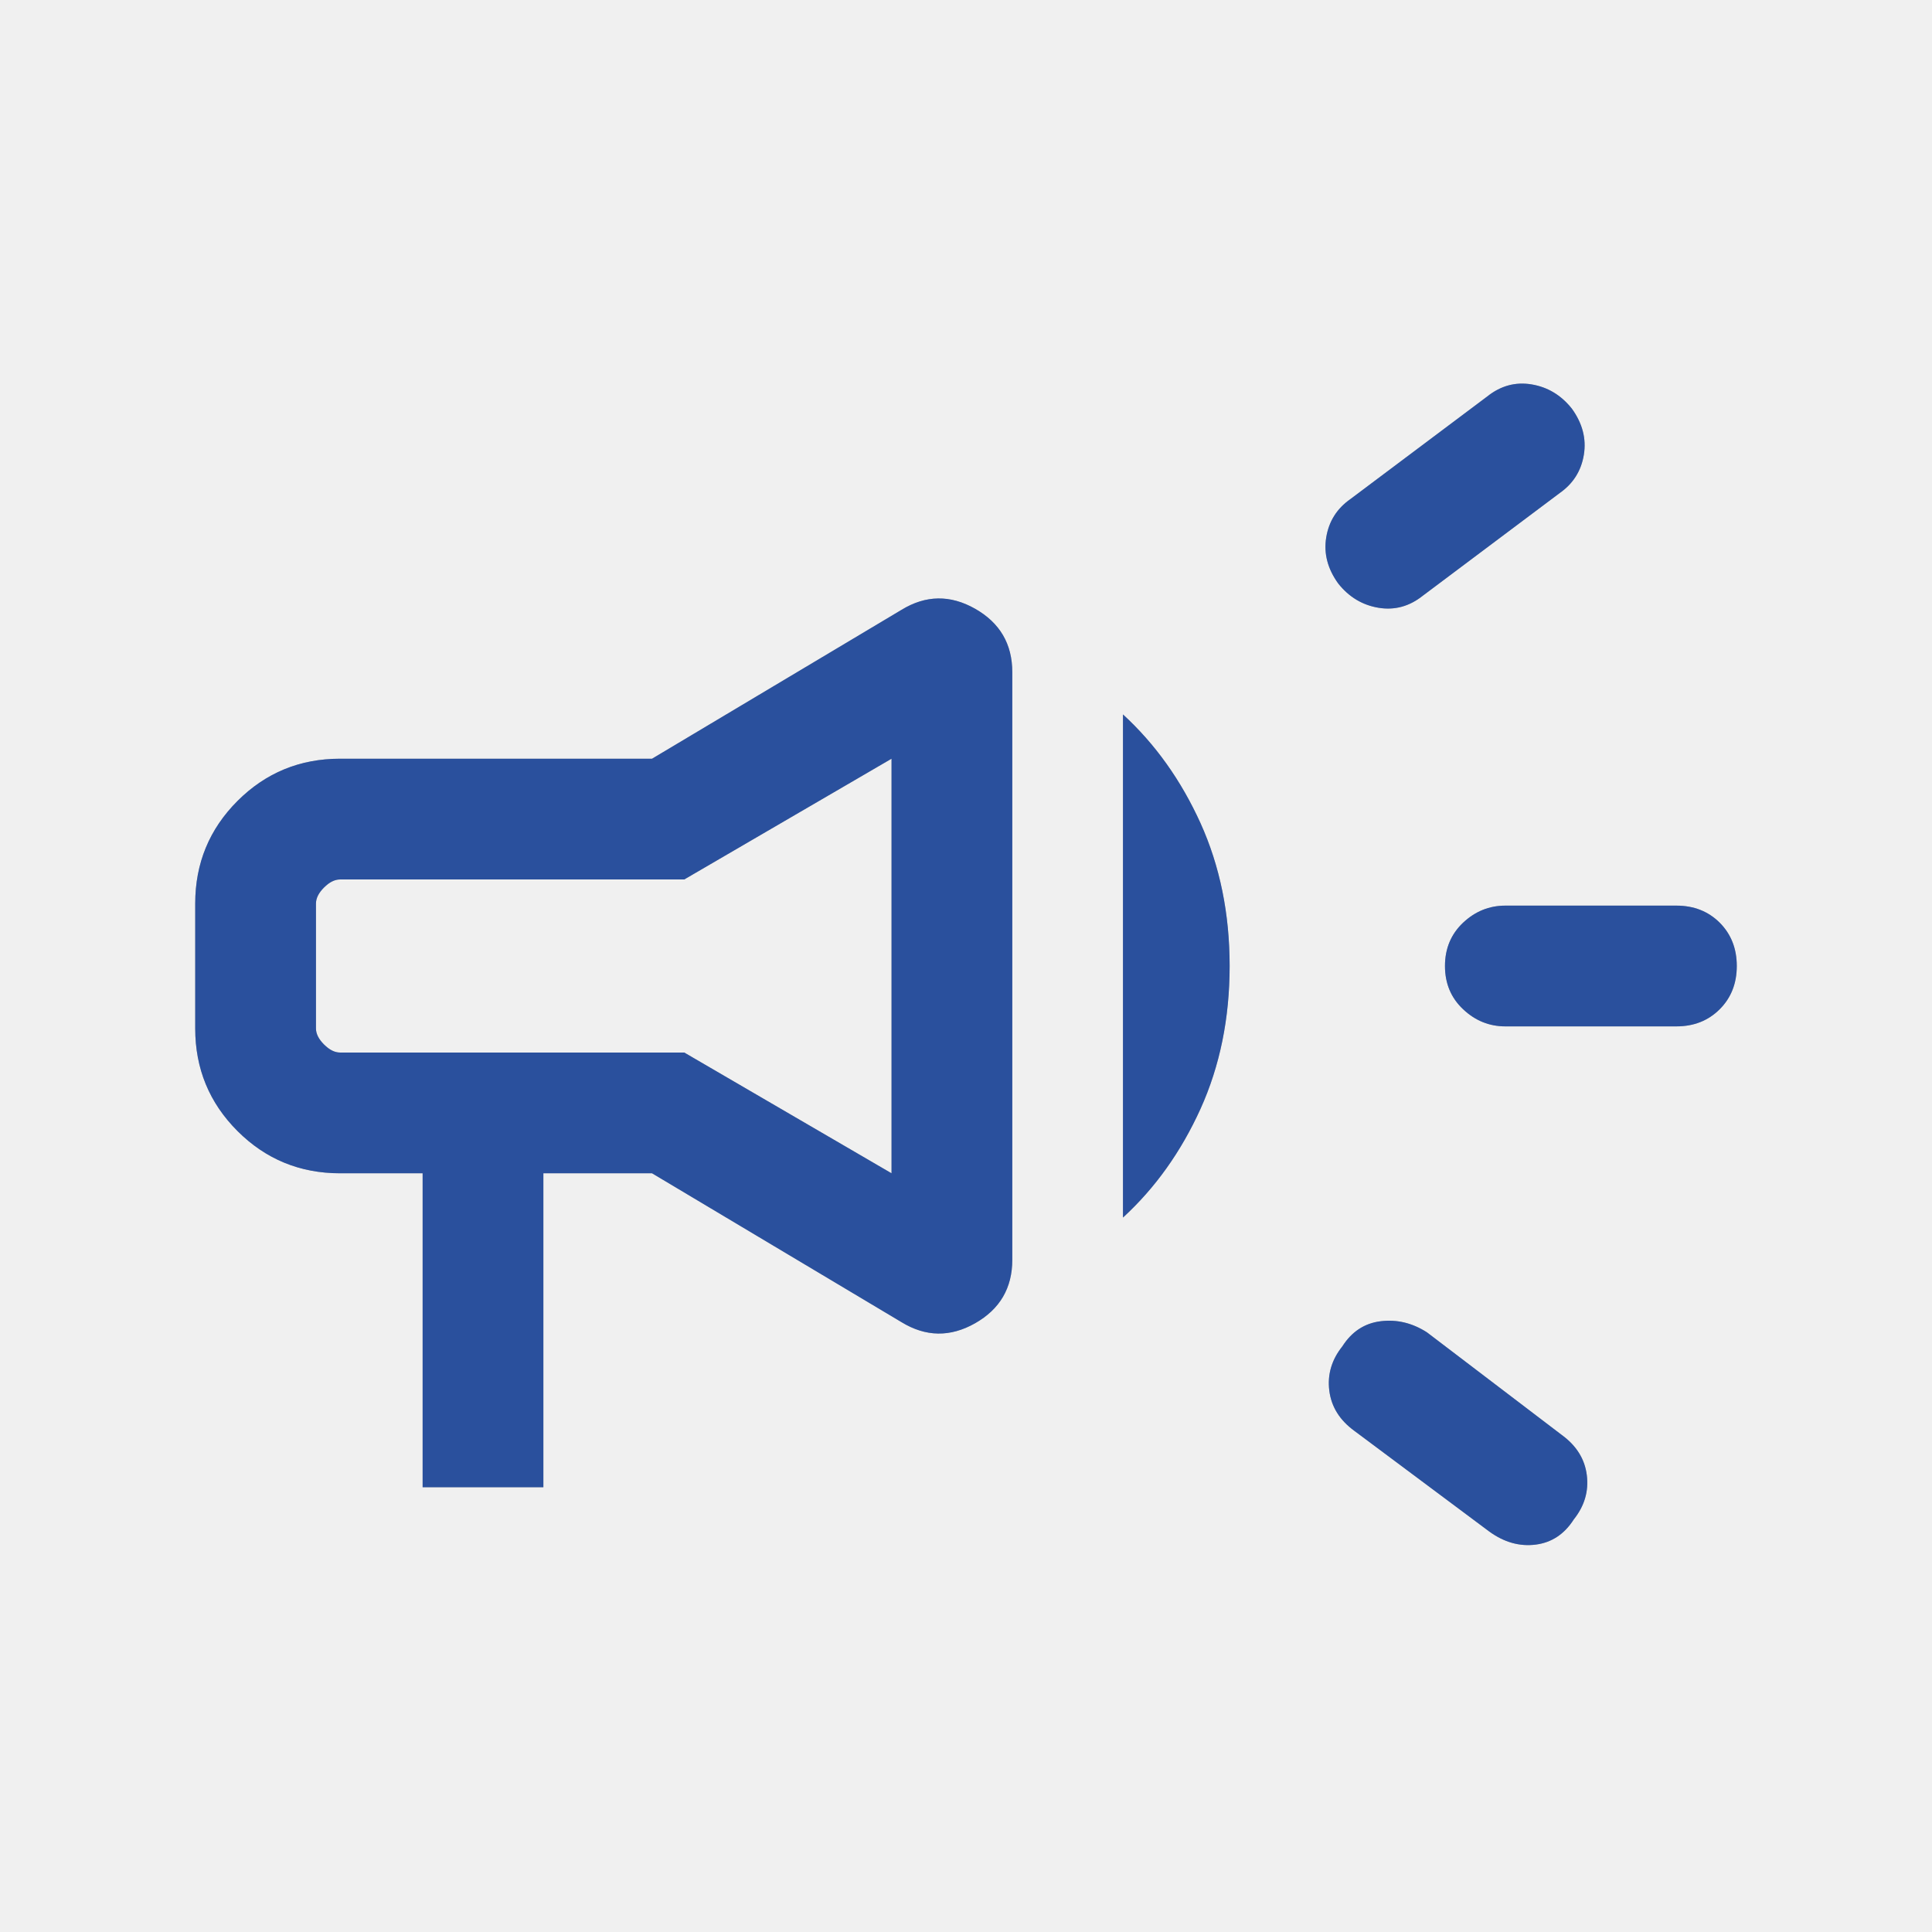
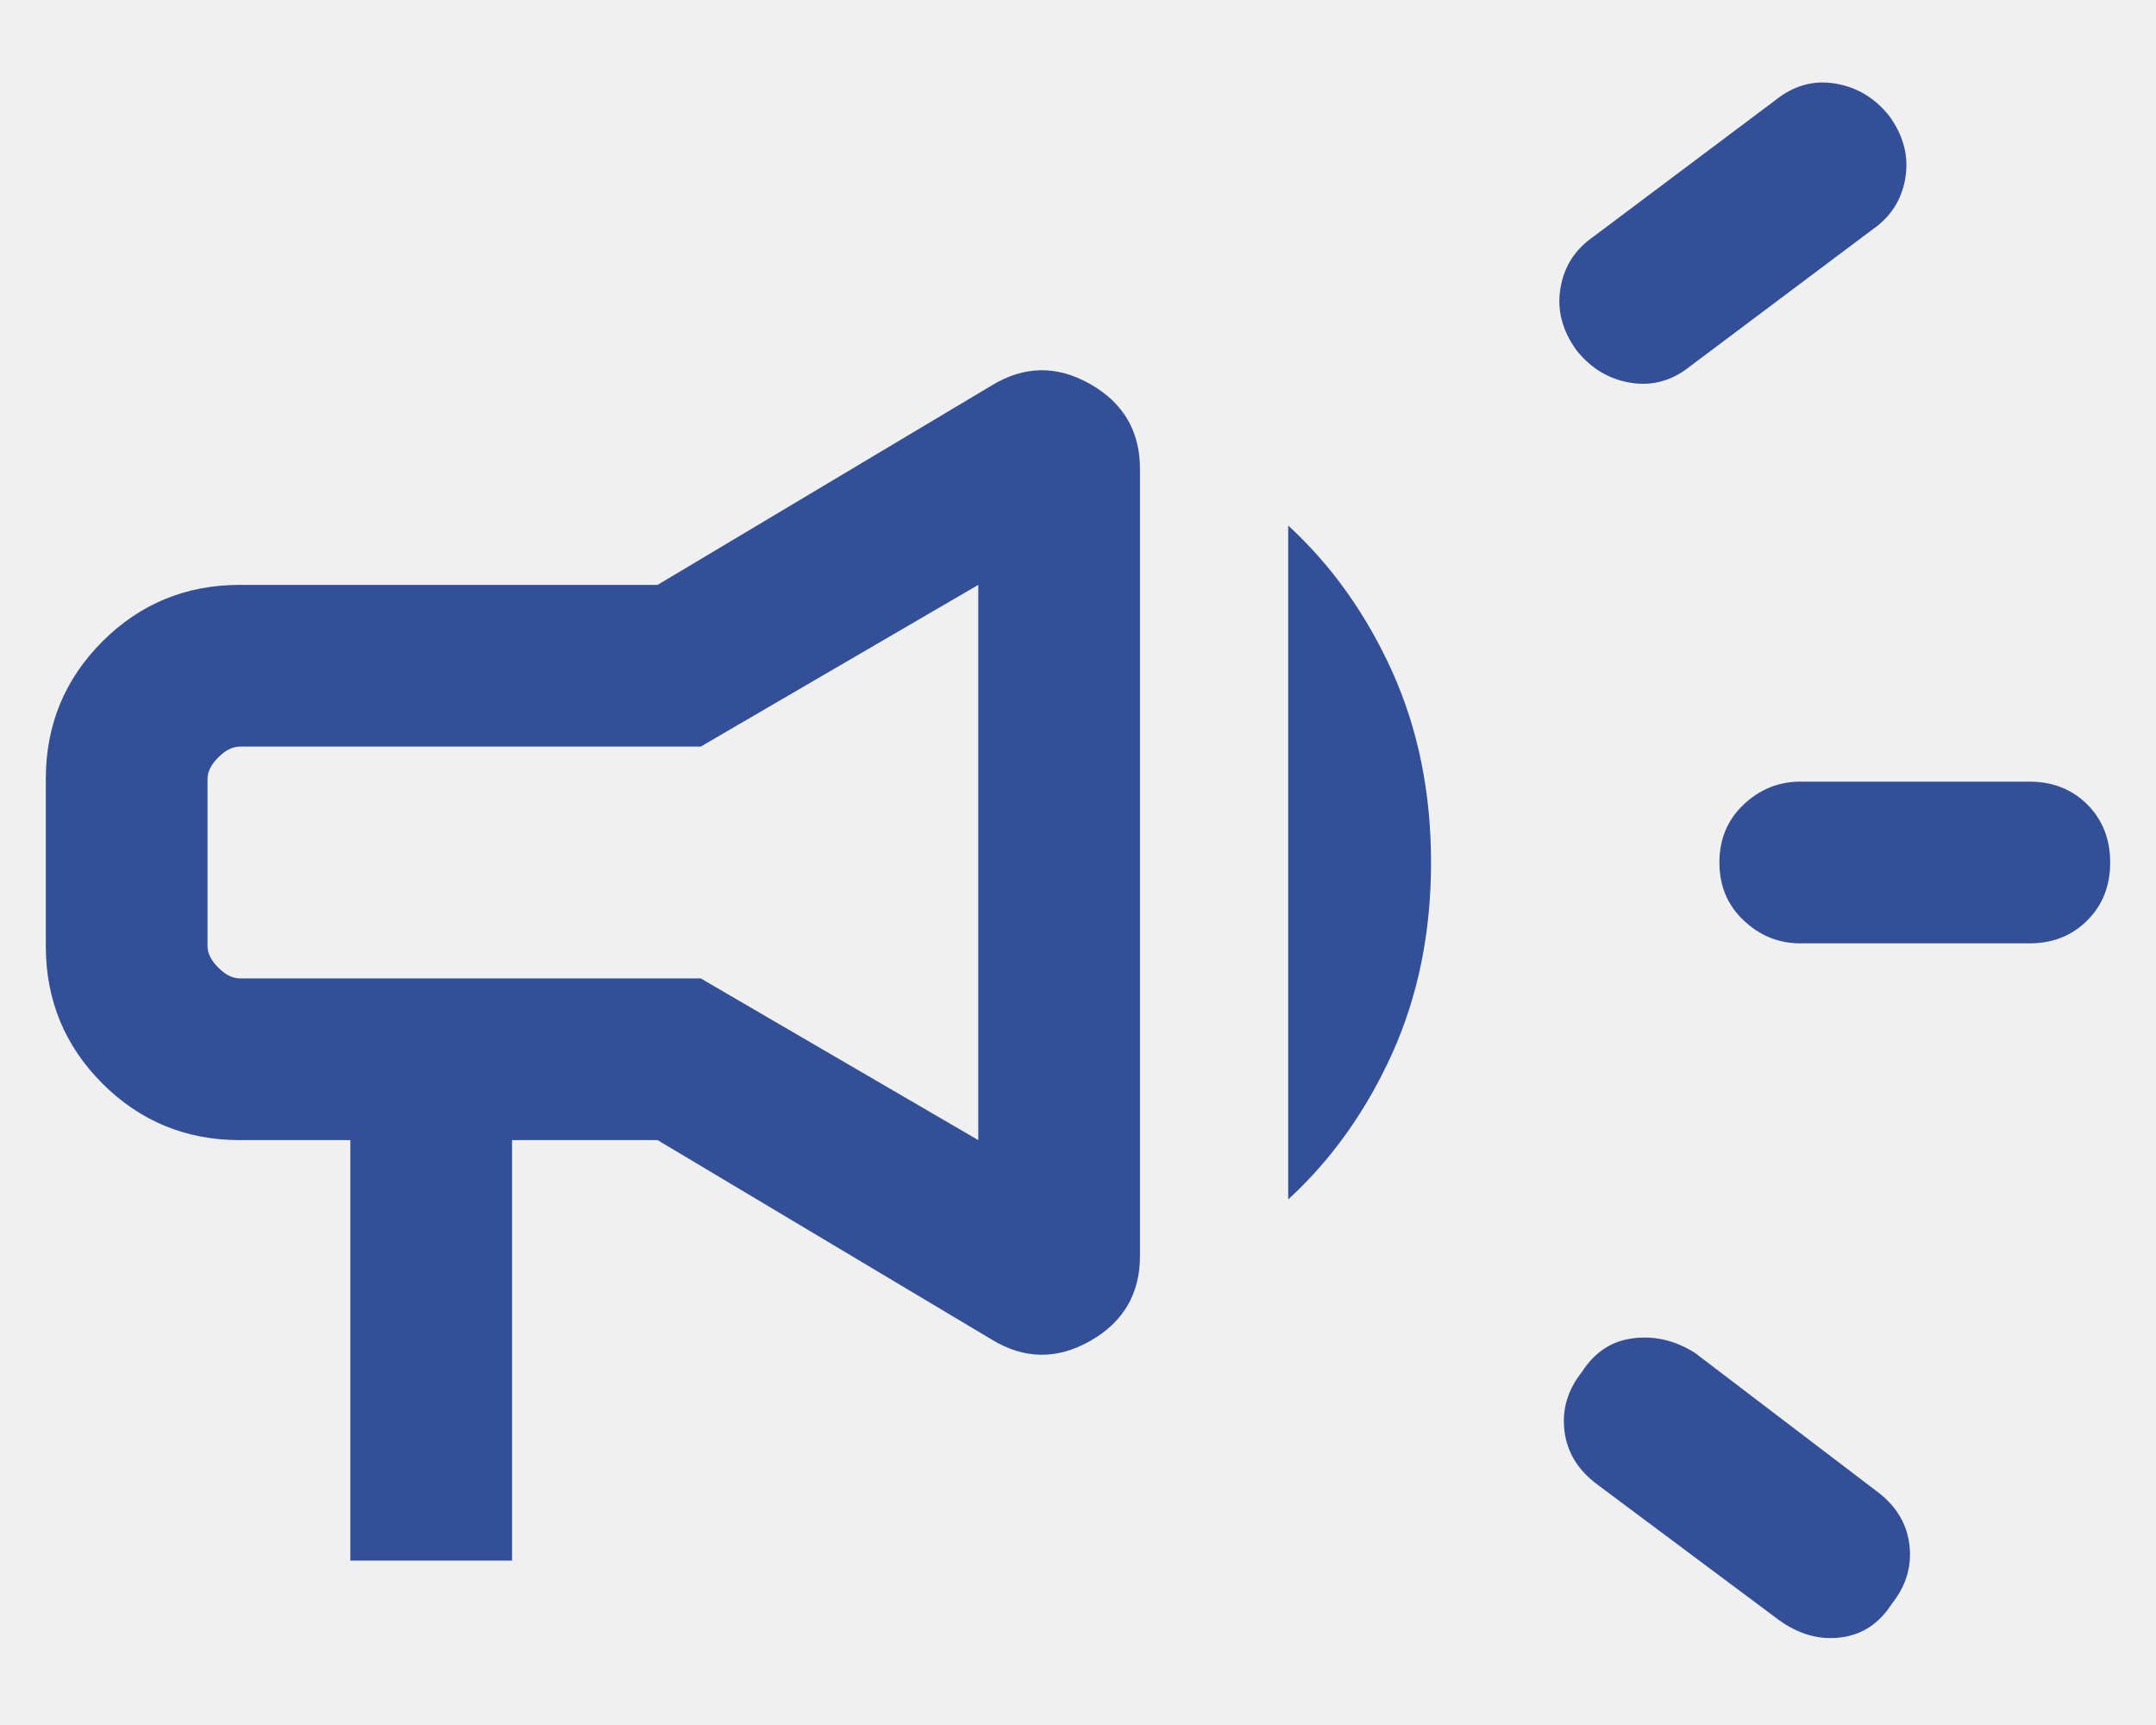
- <svg xmlns="http://www.w3.org/2000/svg" width="24" height="24" viewBox="0 0 24 24" fill="none">
-   <mask id="mask0_974_630" style="mask-type:alpha" maskUnits="userSpaceOnUse" x="0" y="0" width="24" height="24">
-     <rect width="24" height="24" fill="#D9D9D9" />
-   </mask>
-   <g mask="url(#mask0_974_630)">
-     <path d="M18.7 12.75C18.5 12.75 18.325 12.679 18.175 12.537C18.025 12.396 17.95 12.217 17.95 12C17.95 11.783 18.025 11.604 18.175 11.462C18.325 11.321 18.5 11.25 18.7 11.25H20.825C21.042 11.25 21.221 11.321 21.363 11.462C21.504 11.604 21.575 11.783 21.575 12C21.575 12.217 21.504 12.396 21.363 12.537C21.221 12.679 21.042 12.75 20.825 12.75H18.7ZM18.5 19.025L16.825 17.775C16.642 17.642 16.538 17.475 16.513 17.275C16.488 17.075 16.542 16.892 16.675 16.725C16.792 16.542 16.95 16.438 17.15 16.413C17.35 16.388 17.542 16.433 17.725 16.55L19.4 17.825C19.583 17.958 19.687 18.125 19.712 18.325C19.737 18.525 19.683 18.708 19.55 18.875C19.433 19.058 19.275 19.163 19.075 19.188C18.875 19.213 18.683 19.158 18.5 19.025ZM17.675 7.4C17.508 7.533 17.325 7.583 17.125 7.55C16.925 7.517 16.758 7.417 16.625 7.25C16.492 7.067 16.442 6.875 16.475 6.675C16.508 6.475 16.608 6.317 16.775 6.2L18.475 4.925C18.642 4.792 18.825 4.742 19.025 4.775C19.225 4.808 19.392 4.908 19.525 5.075C19.658 5.258 19.708 5.45 19.675 5.65C19.642 5.85 19.542 6.008 19.375 6.125L17.675 7.4ZM5.25 18.475V14.575H4.225C3.725 14.575 3.3 14.4 2.95 14.05C2.6 13.7 2.425 13.275 2.425 12.775V11.225C2.425 10.725 2.6 10.3 2.95 9.95C3.3 9.6 3.725 9.425 4.225 9.425H8.1L11.2 7.575C11.5 7.392 11.804 7.387 12.113 7.562C12.421 7.737 12.575 8 12.575 8.35V15.65C12.575 16 12.421 16.263 12.113 16.438C11.804 16.613 11.5 16.608 11.2 16.425L8.1 14.575H6.75V18.475H5.25ZM13.95 15.125V8.875C14.35 9.242 14.671 9.692 14.913 10.225C15.154 10.758 15.275 11.35 15.275 12C15.275 12.65 15.154 13.242 14.913 13.775C14.671 14.308 14.35 14.758 13.95 15.125ZM11.075 14.575V9.425L8.5 10.925H4.225C4.158 10.925 4.092 10.958 4.025 11.025C3.958 11.092 3.925 11.158 3.925 11.225V12.775C3.925 12.842 3.958 12.908 4.025 12.975C4.092 13.042 4.158 13.075 4.225 13.075H8.5L11.075 14.575Z" fill="white" />
-     <path d="M18.7 12.75C18.5 12.75 18.325 12.679 18.175 12.537C18.025 12.396 17.95 12.217 17.95 12C17.95 11.783 18.025 11.604 18.175 11.462C18.325 11.321 18.5 11.25 18.7 11.25H20.825C21.042 11.25 21.221 11.321 21.363 11.462C21.504 11.604 21.575 11.783 21.575 12C21.575 12.217 21.504 12.396 21.363 12.537C21.221 12.679 21.042 12.75 20.825 12.75H18.7ZM18.5 19.025L16.825 17.775C16.642 17.642 16.538 17.475 16.513 17.275C16.488 17.075 16.542 16.892 16.675 16.725C16.792 16.542 16.95 16.438 17.15 16.413C17.35 16.388 17.542 16.433 17.725 16.55L19.4 17.825C19.583 17.958 19.687 18.125 19.712 18.325C19.737 18.525 19.683 18.708 19.55 18.875C19.433 19.058 19.275 19.163 19.075 19.188C18.875 19.213 18.683 19.158 18.5 19.025ZM17.675 7.4C17.508 7.533 17.325 7.583 17.125 7.55C16.925 7.517 16.758 7.417 16.625 7.25C16.492 7.067 16.442 6.875 16.475 6.675C16.508 6.475 16.608 6.317 16.775 6.2L18.475 4.925C18.642 4.792 18.825 4.742 19.025 4.775C19.225 4.808 19.392 4.908 19.525 5.075C19.658 5.258 19.708 5.45 19.675 5.65C19.642 5.85 19.542 6.008 19.375 6.125L17.675 7.4ZM5.25 18.475V14.575H4.225C3.725 14.575 3.3 14.4 2.95 14.05C2.6 13.7 2.425 13.275 2.425 12.775V11.225C2.425 10.725 2.6 10.3 2.95 9.95C3.3 9.6 3.725 9.425 4.225 9.425H8.1L11.2 7.575C11.5 7.392 11.804 7.387 12.113 7.562C12.421 7.737 12.575 8 12.575 8.35V15.65C12.575 16 12.421 16.263 12.113 16.438C11.804 16.613 11.5 16.608 11.2 16.425L8.1 14.575H6.75V18.475H5.25ZM13.95 15.125V8.875C14.35 9.242 14.671 9.692 14.913 10.225C15.154 10.758 15.275 11.35 15.275 12C15.275 12.65 15.154 13.242 14.913 13.775C14.671 14.308 14.35 14.758 13.95 15.125ZM11.075 14.575V9.425L8.5 10.925H4.225C4.158 10.925 4.092 10.958 4.025 11.025C3.958 11.092 3.925 11.158 3.925 11.225V12.775C3.925 12.842 3.958 12.908 4.025 12.975C4.092 13.042 4.158 13.075 4.225 13.075H8.5L11.075 14.575Z" fill="black" fill-opacity="0.7" />
-     <path d="M18.7 12.75C18.5 12.75 18.325 12.679 18.175 12.537C18.025 12.396 17.95 12.217 17.95 12C17.95 11.783 18.025 11.604 18.175 11.462C18.325 11.321 18.5 11.25 18.7 11.25H20.825C21.042 11.25 21.221 11.321 21.363 11.462C21.504 11.604 21.575 11.783 21.575 12C21.575 12.217 21.504 12.396 21.363 12.537C21.221 12.679 21.042 12.75 20.825 12.75H18.7ZM18.5 19.025L16.825 17.775C16.642 17.642 16.538 17.475 16.513 17.275C16.488 17.075 16.542 16.892 16.675 16.725C16.792 16.542 16.95 16.438 17.15 16.413C17.35 16.388 17.542 16.433 17.725 16.55L19.4 17.825C19.583 17.958 19.687 18.125 19.712 18.325C19.737 18.525 19.683 18.708 19.55 18.875C19.433 19.058 19.275 19.163 19.075 19.188C18.875 19.213 18.683 19.158 18.5 19.025ZM17.675 7.4C17.508 7.533 17.325 7.583 17.125 7.55C16.925 7.517 16.758 7.417 16.625 7.25C16.492 7.067 16.442 6.875 16.475 6.675C16.508 6.475 16.608 6.317 16.775 6.2L18.475 4.925C18.642 4.792 18.825 4.742 19.025 4.775C19.225 4.808 19.392 4.908 19.525 5.075C19.658 5.258 19.708 5.45 19.675 5.65C19.642 5.85 19.542 6.008 19.375 6.125L17.675 7.4ZM5.25 18.475V14.575H4.225C3.725 14.575 3.3 14.4 2.95 14.05C2.6 13.7 2.425 13.275 2.425 12.775V11.225C2.425 10.725 2.6 10.3 2.95 9.95C3.3 9.6 3.725 9.425 4.225 9.425H8.1L11.2 7.575C11.5 7.392 11.804 7.387 12.113 7.562C12.421 7.737 12.575 8 12.575 8.35V15.65C12.575 16 12.421 16.263 12.113 16.438C11.804 16.613 11.5 16.608 11.2 16.425L8.1 14.575H6.75V18.475H5.25ZM13.95 15.125V8.875C14.35 9.242 14.671 9.692 14.913 10.225C15.154 10.758 15.275 11.35 15.275 12C15.275 12.65 15.154 13.242 14.913 13.775C14.671 14.308 14.35 14.758 13.95 15.125ZM11.075 14.575V9.425L8.5 10.925H4.225C4.158 10.925 4.092 10.958 4.025 11.025C3.958 11.092 3.925 11.158 3.925 11.225V12.775C3.925 12.842 3.958 12.908 4.025 12.975C4.092 13.042 4.158 13.075 4.225 13.075H8.5L11.075 14.575Z" fill="#0055FF" fill-opacity="0.45" />
-   </g>
+ <svg xmlns="http://www.w3.org/2000/svg" width="20" height="16" viewBox="0 0 20 16" fill="none">
+   <path d="M16.7 8.75C16.5 8.75 16.325 8.679 16.175 8.537C16.025 8.396 15.95 8.217 15.95 8C15.95 7.783 16.025 7.604 16.175 7.462C16.325 7.321 16.5 7.25 16.7 7.25H18.825C19.042 7.25 19.221 7.321 19.363 7.462C19.504 7.604 19.575 7.783 19.575 8C19.575 8.217 19.504 8.396 19.363 8.537C19.221 8.679 19.042 8.75 18.825 8.75H16.7ZM16.5 15.025L14.825 13.775C14.642 13.642 14.538 13.475 14.513 13.275C14.488 13.075 14.542 12.892 14.675 12.725C14.792 12.542 14.95 12.438 15.15 12.413C15.35 12.388 15.542 12.433 15.725 12.55L17.4 13.825C17.583 13.958 17.687 14.125 17.712 14.325C17.737 14.525 17.683 14.708 17.55 14.875C17.433 15.058 17.275 15.163 17.075 15.188C16.875 15.213 16.683 15.158 16.5 15.025ZM15.675 3.4C15.508 3.533 15.325 3.583 15.125 3.55C14.925 3.517 14.758 3.417 14.625 3.25C14.492 3.067 14.442 2.875 14.475 2.675C14.508 2.475 14.608 2.317 14.775 2.2L16.475 0.925C16.642 0.792 16.825 0.742 17.025 0.775C17.225 0.808 17.392 0.908 17.525 1.075C17.658 1.258 17.708 1.45 17.675 1.65C17.642 1.85 17.542 2.008 17.375 2.125L15.675 3.4ZM3.25 14.475V10.575H2.225C1.725 10.575 1.3 10.4 0.95 10.05C0.6 9.7 0.425 9.275 0.425 8.775V7.225C0.425 6.725 0.6 6.3 0.95 5.95C1.3 5.6 1.725 5.425 2.225 5.425H6.1L9.2 3.575C9.5 3.392 9.804 3.387 10.113 3.562C10.421 3.737 10.575 4 10.575 4.35V11.65C10.575 12 10.421 12.263 10.113 12.438C9.804 12.613 9.5 12.608 9.2 12.425L6.1 10.575H4.75V14.475H3.25ZM11.95 11.125V4.875C12.35 5.242 12.671 5.692 12.913 6.225C13.154 6.758 13.275 7.35 13.275 8C13.275 8.65 13.154 9.242 12.913 9.775C12.671 10.308 12.35 10.758 11.95 11.125ZM9.075 10.575V5.425L6.5 6.925H2.225C2.158 6.925 2.092 6.958 2.025 7.025C1.958 7.092 1.925 7.158 1.925 7.225V8.775C1.925 8.842 1.958 8.908 2.025 8.975C2.092 9.042 2.158 9.075 2.225 9.075H6.5L9.075 10.575Z" fill="#334F98" />
</svg>
